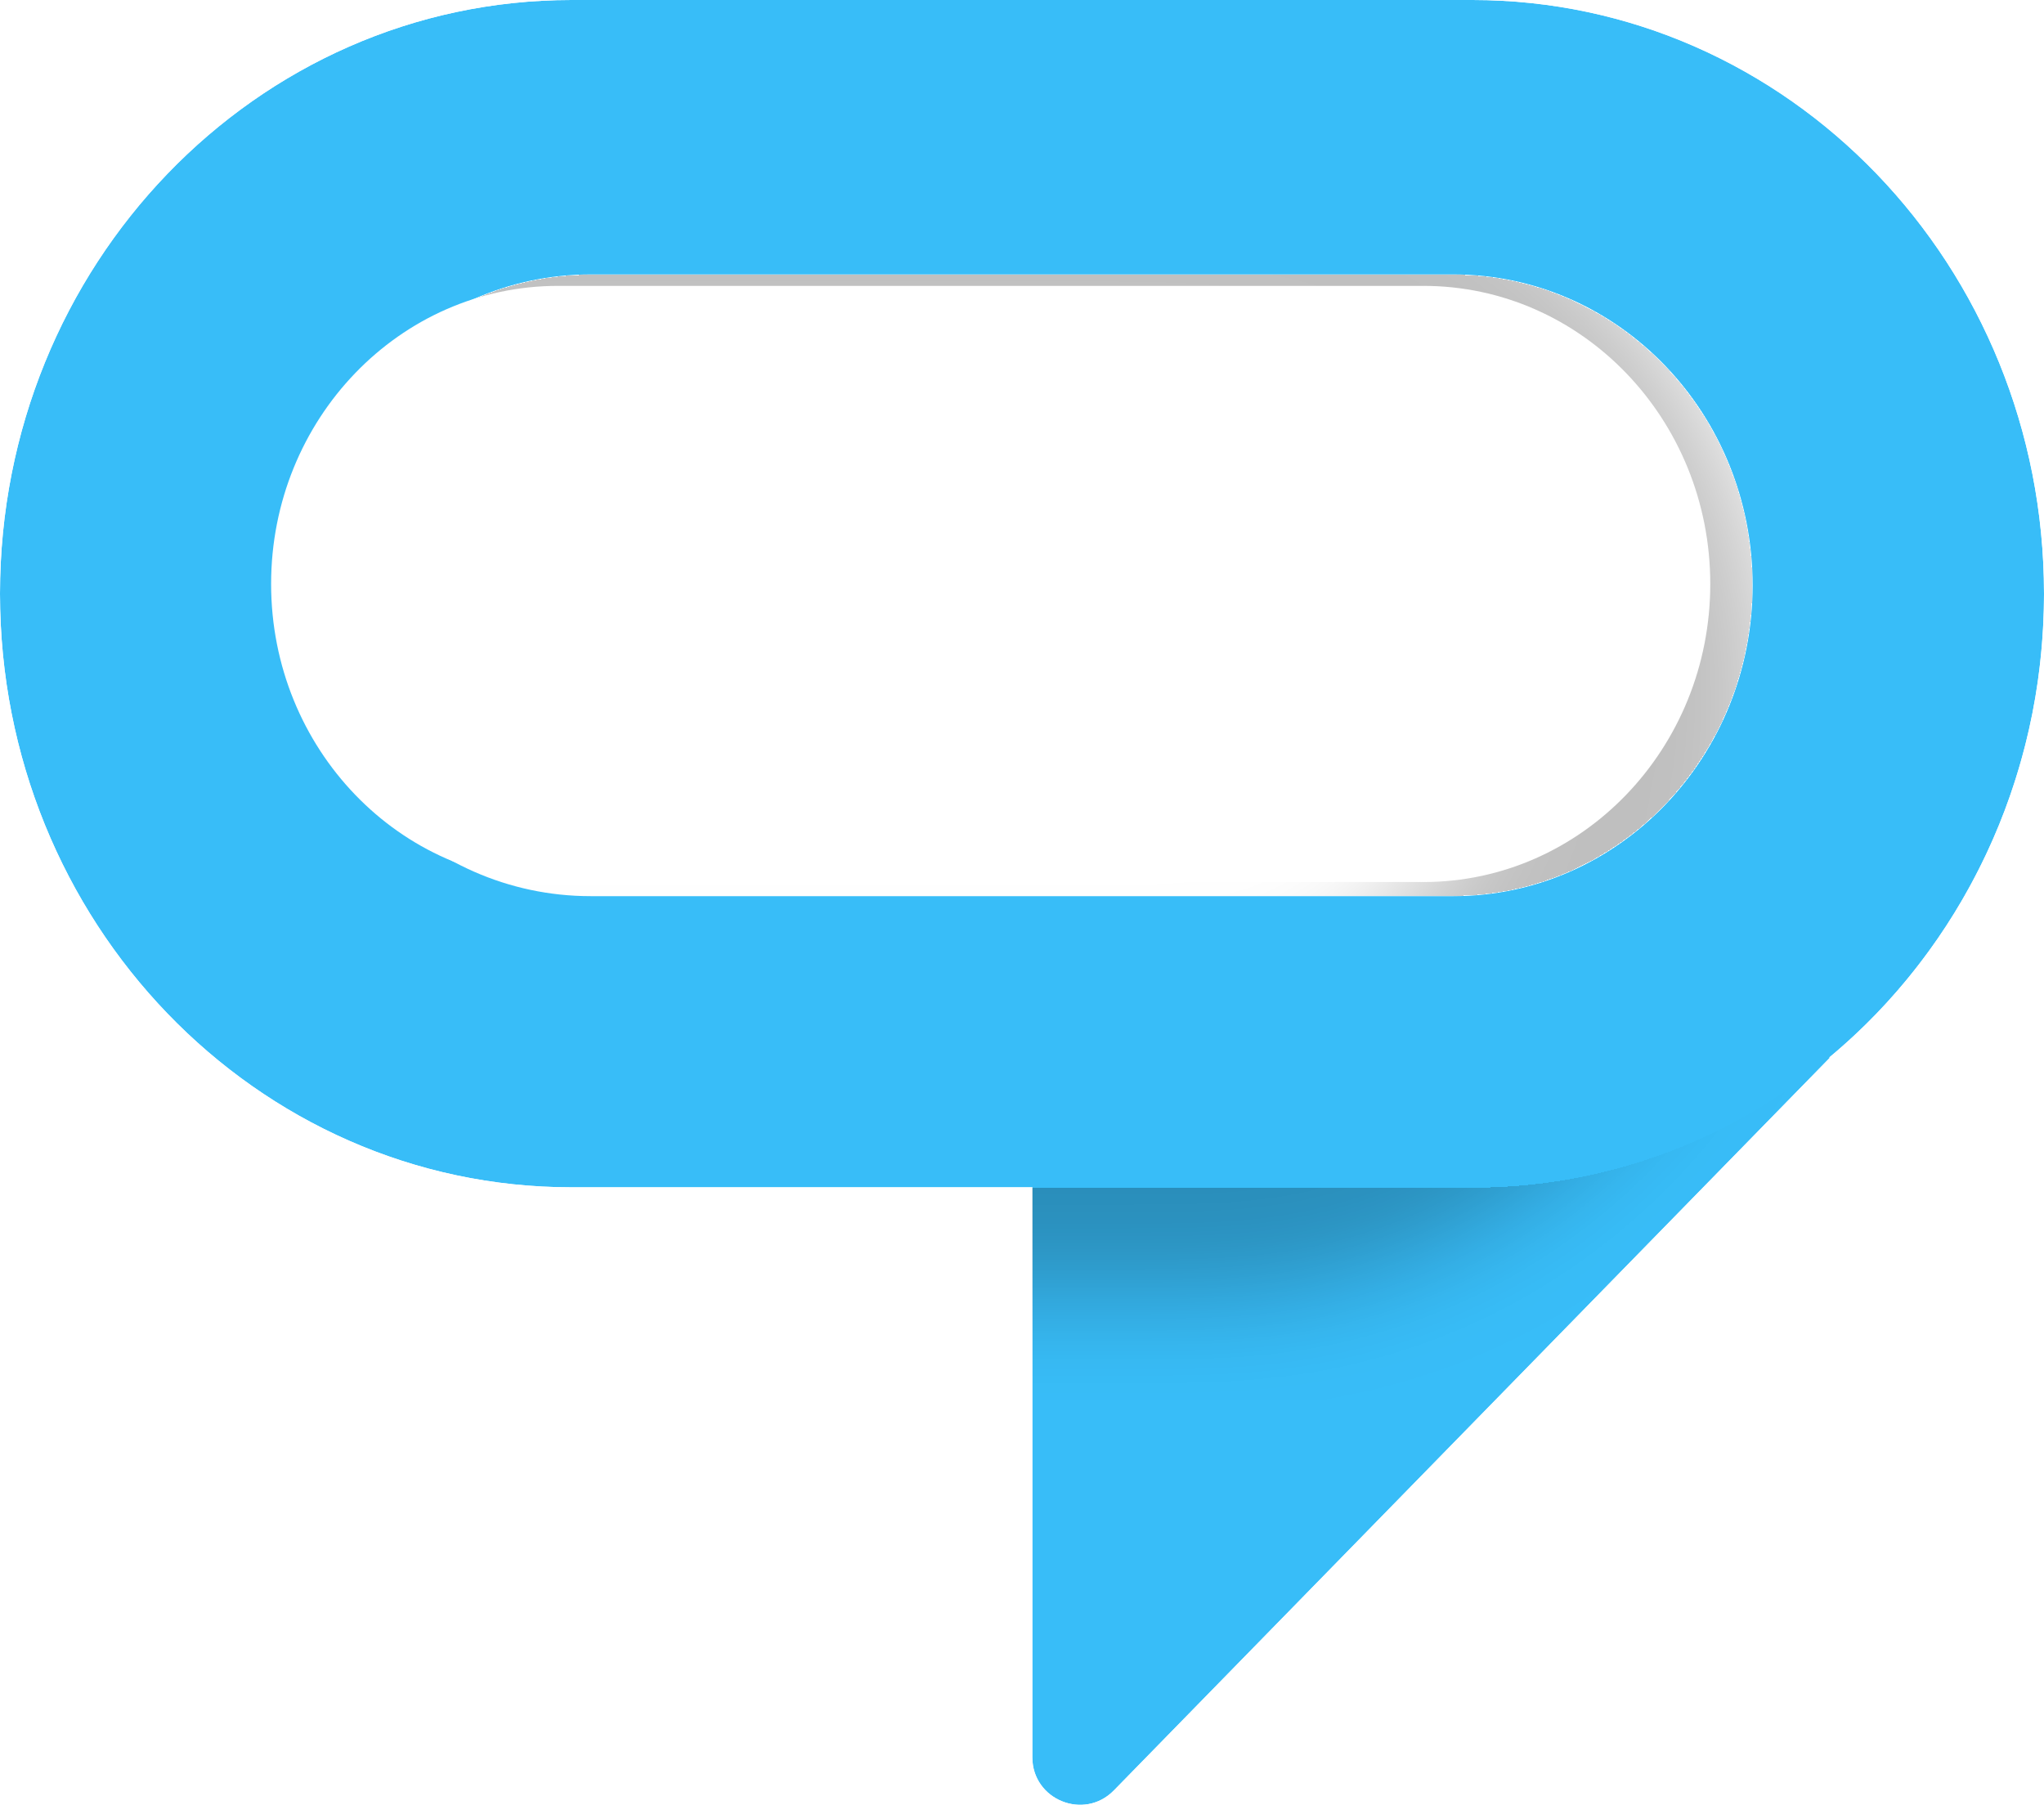
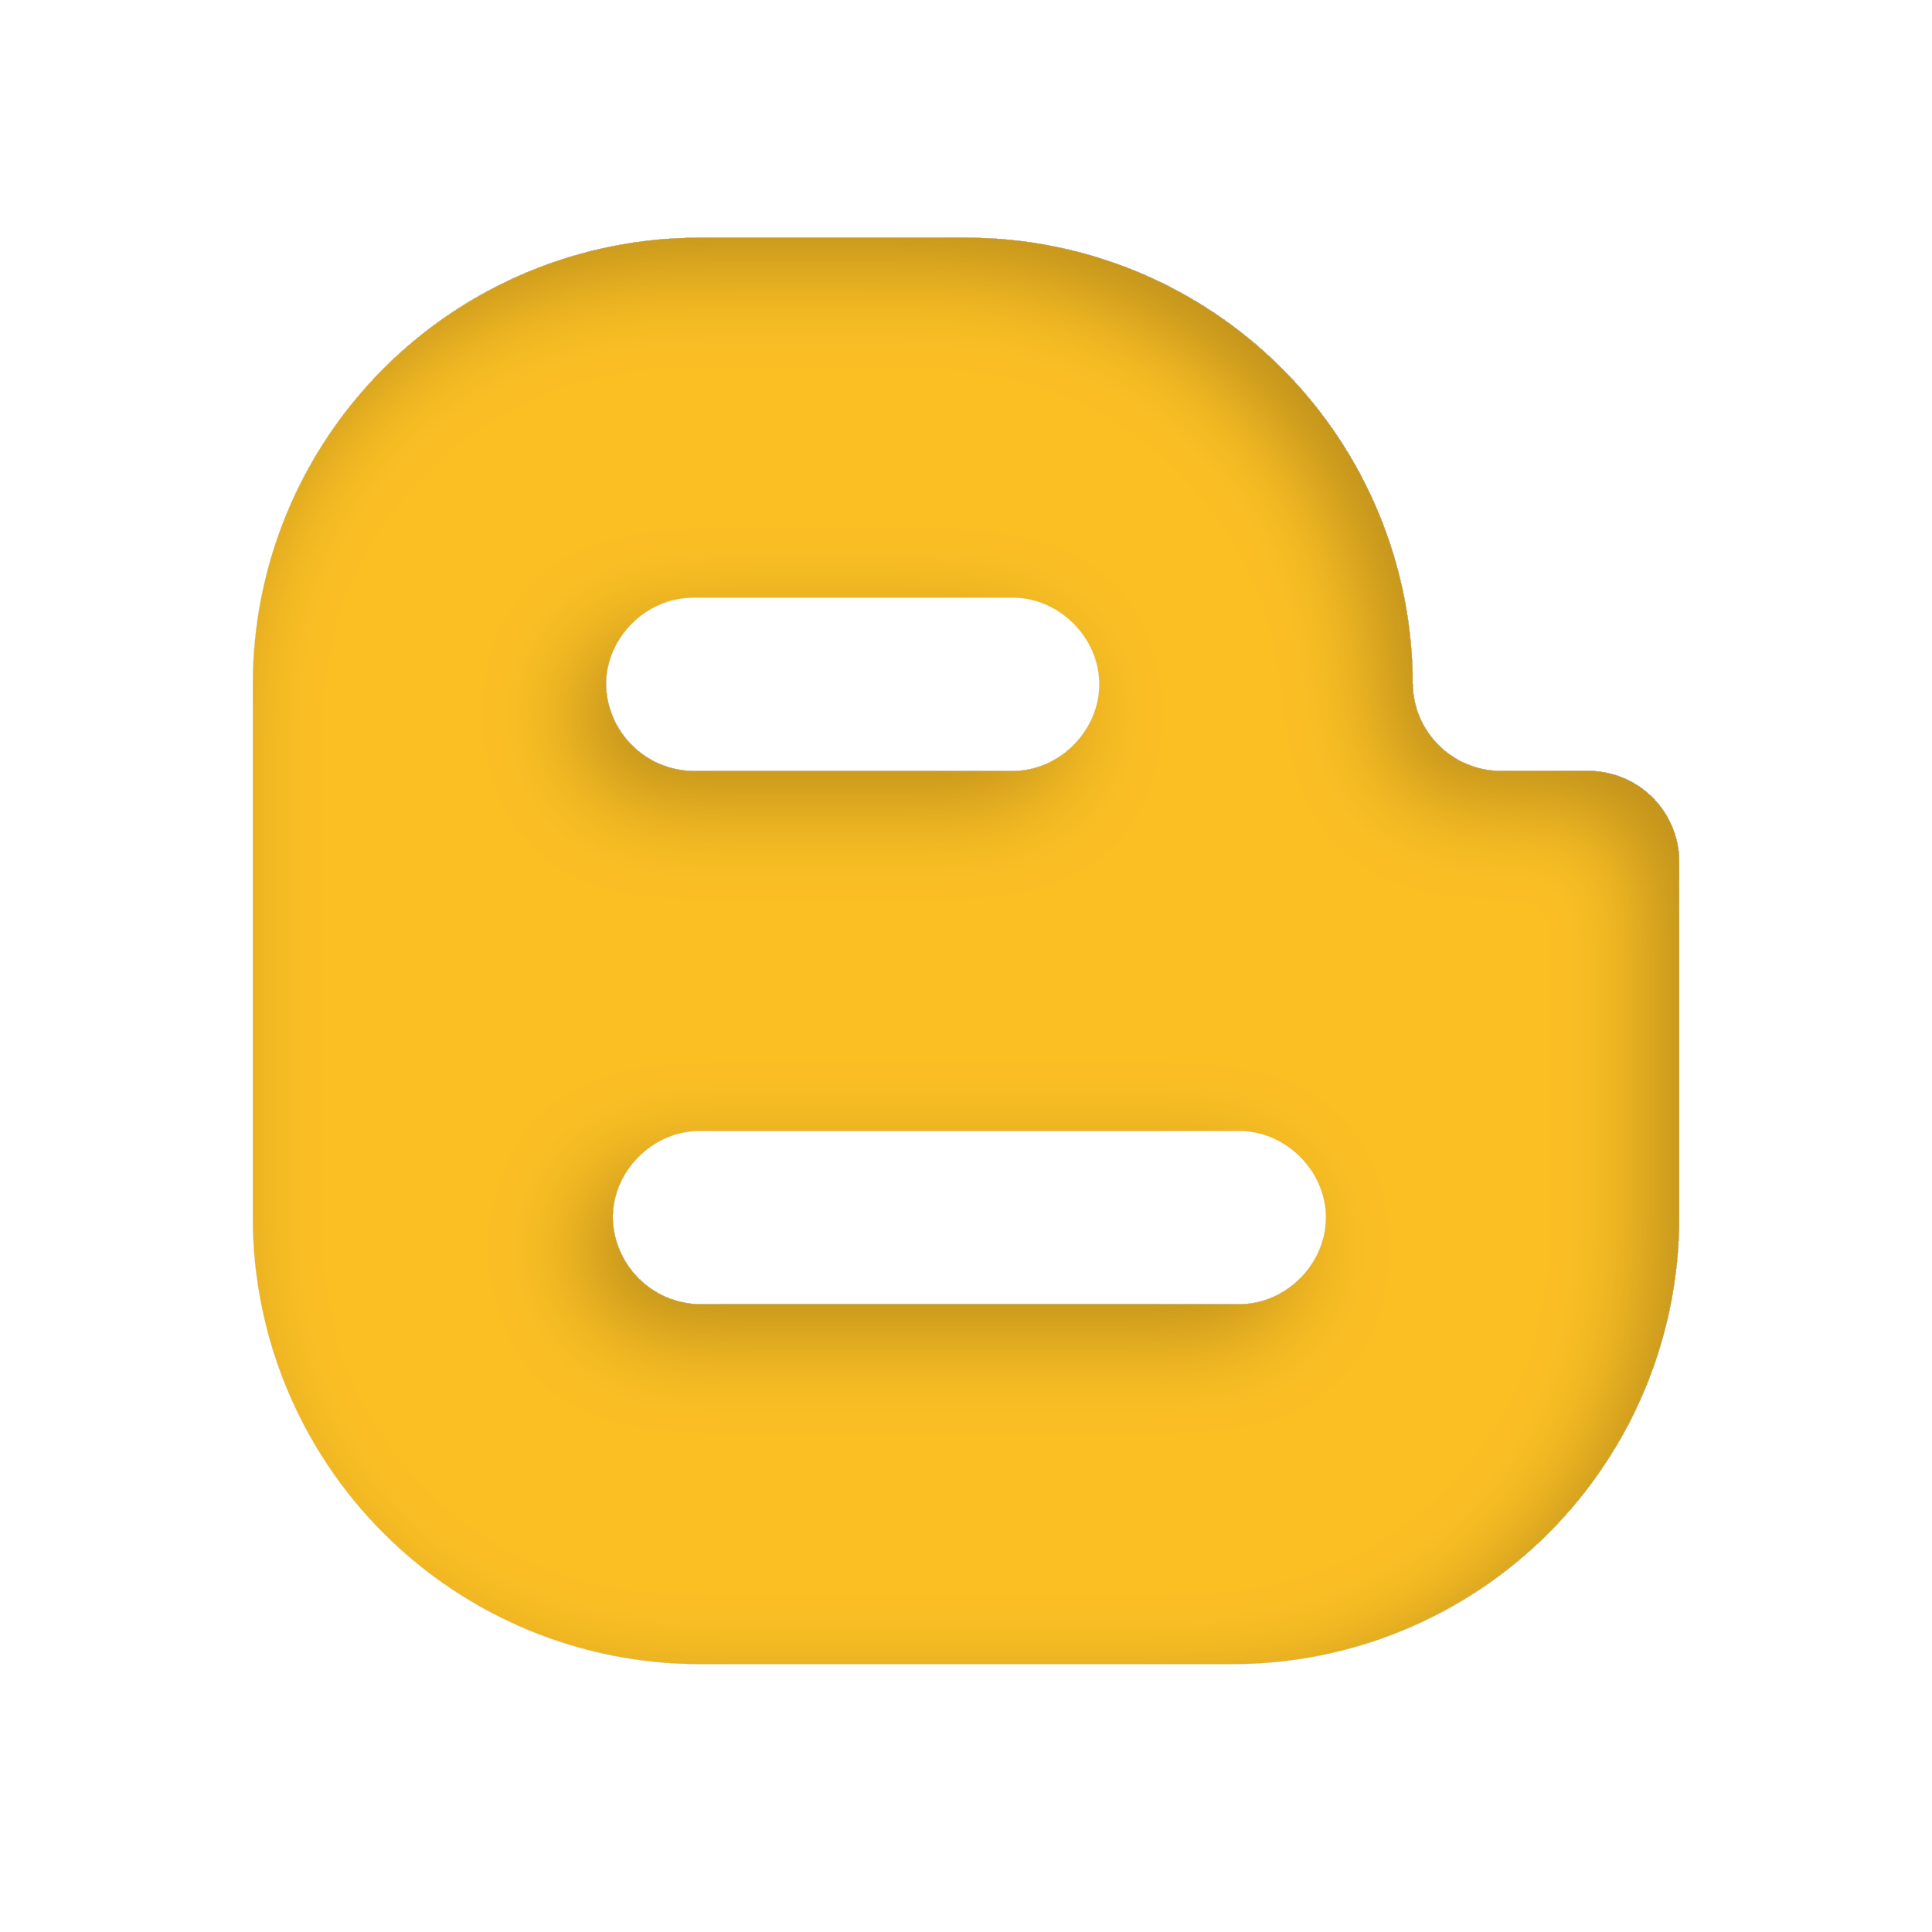
- <svg xmlns="http://www.w3.org/2000/svg" width="77" height="68" viewBox="0 0 77 68" fill="none">
-   <mask id="mask0_16_659" style="mask-type:alpha" maskUnits="userSpaceOnUse" x="0" y="0" width="77" height="68">
-     <path fill-rule="evenodd" clip-rule="evenodd" d="M0 22.367C0 10.014 9.638 0 21.527 0H55.473C67.362 0 77 10.014 77 22.367C77 29.439 73.842 35.744 68.91 39.843H68.942L41.961 67.457C40.839 68.605 38.889 67.812 38.889 66.207L38.889 44.734H21.527C9.638 44.734 0 34.72 0 22.367ZM10.213 22.001C10.213 15.799 15.052 10.771 21.021 10.771H53.62C59.589 10.771 64.428 15.799 64.428 22.001C64.428 28.204 59.589 33.232 53.62 33.232H21.021C15.052 33.232 10.213 28.204 10.213 22.001Z" fill="#38BDF8" />
-   </mask>
-   <g mask="url(#mask0_16_659)">
-     <path d="M38.889 39.842H68.942L41.961 67.457C40.839 68.605 38.889 67.811 38.889 66.207L38.889 39.842Z" fill="#38BDF8" />
-     <g filter="url(#filter0_d_16_659)">
-       <path fill-rule="evenodd" clip-rule="evenodd" d="M21.527 0C9.638 0 9.14588e-08 10.014 9.14588e-08 22.367C9.14588e-08 34.72 9.638 44.734 21.527 44.734H55.473C67.362 44.734 77 34.72 77 22.367C77 10.014 67.362 0 55.473 0H21.527ZM22.248 10.34C16.023 10.34 10.976 15.584 10.976 22.052C10.976 28.52 16.023 33.764 22.249 33.764H54.752C60.977 33.764 66.024 28.52 66.024 22.052C66.024 15.584 60.977 10.34 54.752 10.34H22.248Z" fill="#38BDF8" />
-     </g>
+ <svg xmlns="http://www.w3.org/2000/svg" width="128" height="128" viewBox="0 0 128 128" fill="none">
+   <g filter="url(#filter0_i_176_375)">
+     <path d="M105.066 51.077H99.332C97.818 51.05 96.374 50.436 95.303 49.365C94.233 48.293 93.62 46.848 93.594 45.334C93.594 41.448 92.828 37.601 91.34 34.011C89.852 30.421 87.672 27.16 84.924 24.413C82.176 21.666 78.914 19.487 75.324 18C71.734 16.514 67.886 15.749 64 15.75H46.339C38.492 15.75 30.967 18.867 25.418 24.415C19.869 29.962 16.751 37.487 16.75 45.334V80.666C16.751 88.513 19.869 96.038 25.418 101.585C30.967 107.133 38.492 110.25 46.339 110.25H81.666C89.513 110.249 97.038 107.131 102.585 101.582C108.133 96.033 111.25 88.508 111.25 80.661V57.257C111.269 56.439 111.123 55.627 110.819 54.868C110.515 54.109 110.06 53.42 109.482 52.842C108.903 52.264 108.214 51.81 107.455 51.507C106.695 51.203 105.883 51.057 105.066 51.077ZM45.898 39.596H67.092C70.184 39.596 72.831 42.242 72.831 45.334C72.831 48.426 70.184 51.083 67.097 51.083H45.888C44.373 51.056 42.928 50.442 41.858 49.37C40.788 48.299 40.175 46.853 40.149 45.339C40.149 42.247 42.8 39.601 45.888 39.601M82.097 86.41H46.339C44.824 86.384 43.378 85.771 42.306 84.699C41.234 83.627 40.621 82.181 40.596 80.666C40.596 77.574 43.247 74.928 46.339 74.928H82.107C85.194 74.928 87.846 77.574 87.846 80.666C87.846 83.758 85.194 86.41 82.107 86.41" fill="#FBBF24" />
  </g>
  <defs>
-     <filter id="filter0_d_16_659" x="-14" y="0" width="91" height="52.734" filterUnits="userSpaceOnUse" color-interpolation-filters="sRGB">
+     <filter id="filter0_i_176_375" x="-2" y="0" width="130" height="130" filterUnits="userSpaceOnUse" color-interpolation-filters="sRGB">
      <feFlood flood-opacity="0" result="BackgroundImageFix" />
+       <feBlend mode="normal" in="SourceGraphic" in2="BackgroundImageFix" result="shape" />
      <feColorMatrix in="SourceAlpha" type="matrix" values="0 0 0 0 0 0 0 0 0 0 0 0 0 0 0 0 0 0 127 0" result="hardAlpha" />
-       <feOffset dx="-10" dy="4" />
-       <feGaussianBlur stdDeviation="2" />
-       <feComposite in2="hardAlpha" operator="out" />
+       <feOffset dx="-2" dy="2" />
+       <feGaussianBlur stdDeviation="3" />
+       <feComposite in2="hardAlpha" operator="arithmetic" k2="-1" k3="1" />
      <feColorMatrix type="matrix" values="0 0 0 0 0 0 0 0 0 0 0 0 0 0 0 0 0 0 0.25 0" />
-       <feBlend mode="normal" in2="BackgroundImageFix" result="effect1_dropShadow_16_659" />
-       <feBlend mode="normal" in="SourceGraphic" in2="effect1_dropShadow_16_659" result="shape" />
+       <feBlend mode="normal" in2="shape" result="effect1_innerShadow_176_375" />
    </filter>
  </defs>
</svg>
